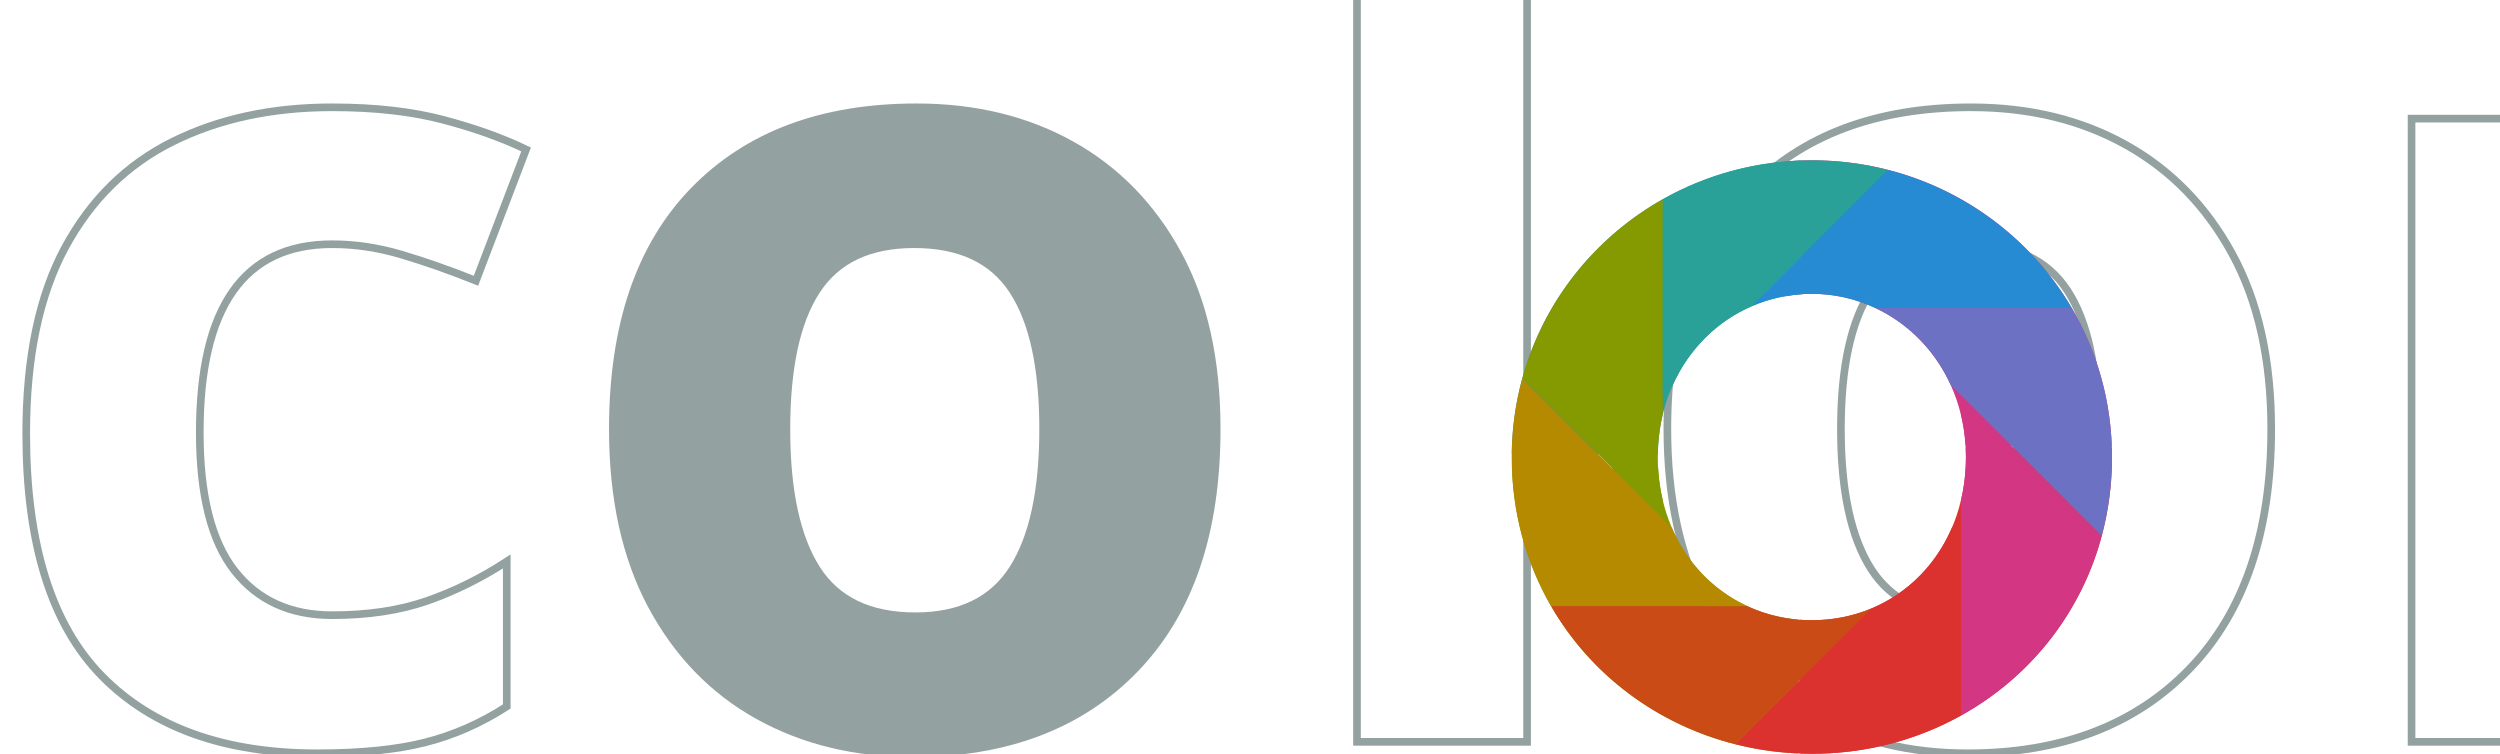
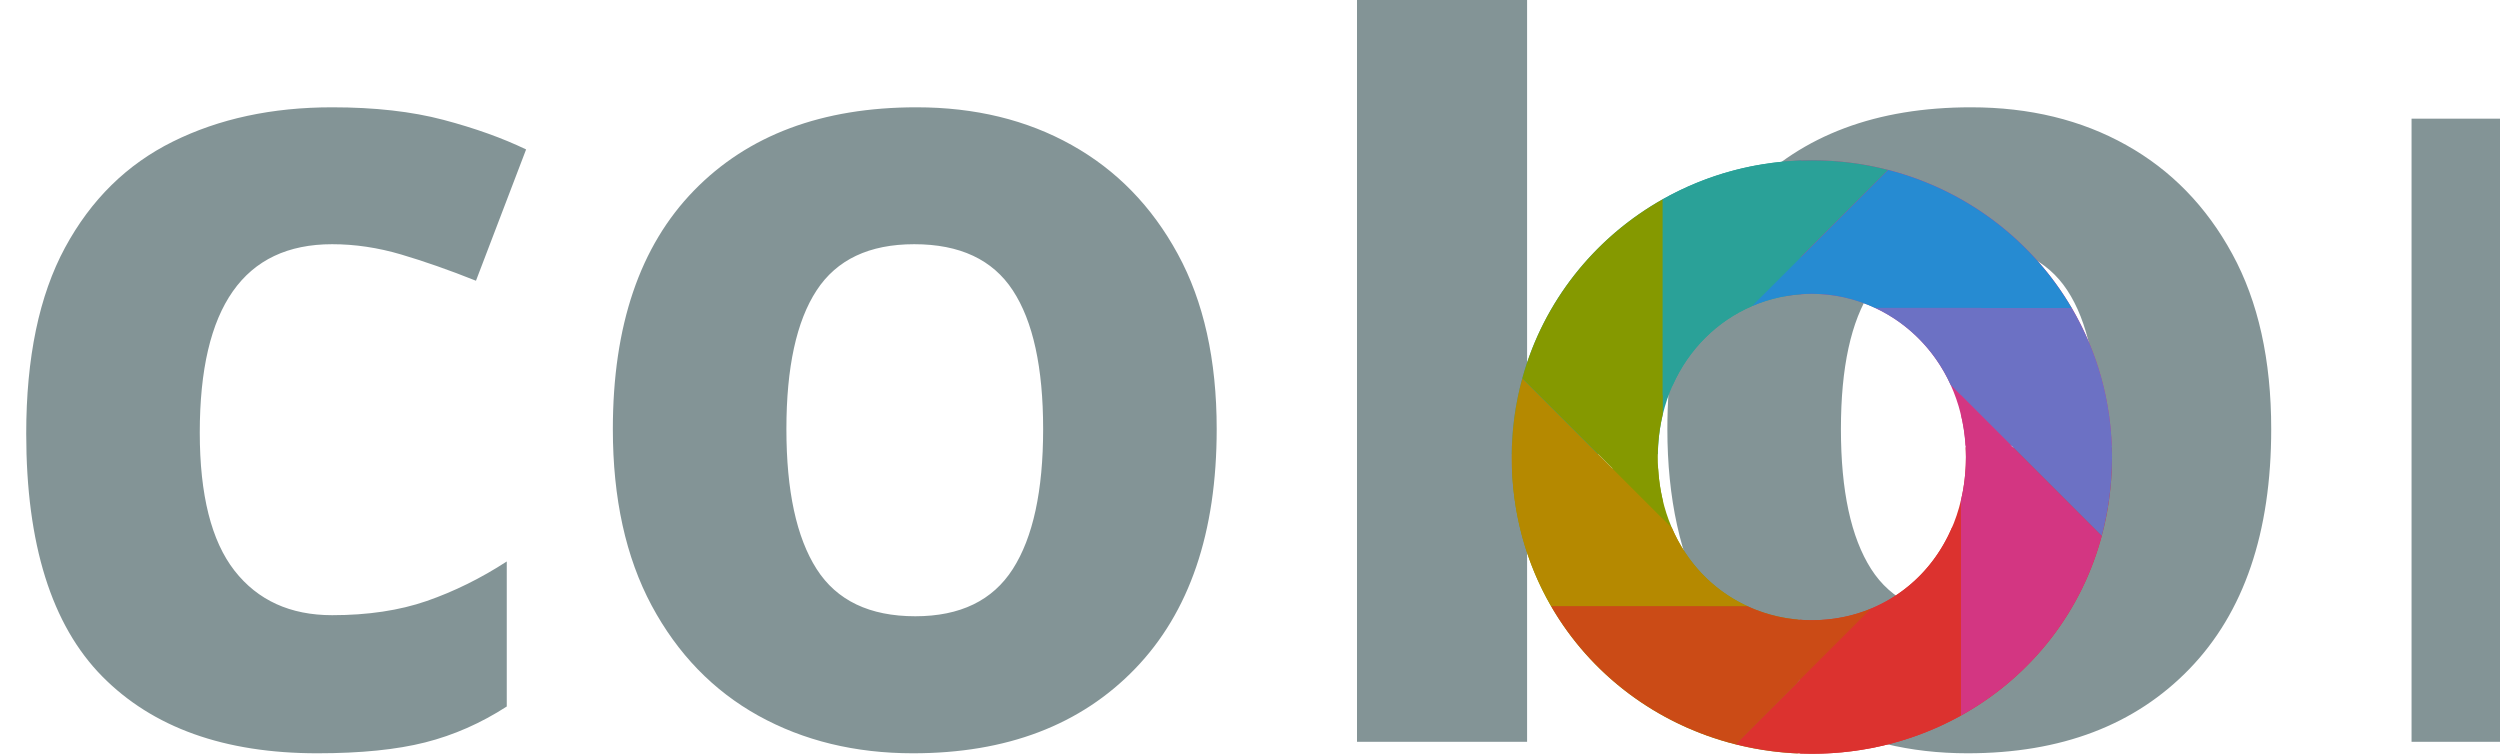
<svg xmlns="http://www.w3.org/2000/svg" width="92.361mm" height="27.847mm" viewBox="0 0 327.264 98.671" id="svg2" version="1.1">
  <defs id="defs4">
    <pattern id="Checkerboard" patternTransform="translate(0,0) scale(10,10)" height="2" width="2" patternUnits="userSpaceOnUse">
      <rect id="rect4948" height="1" width="1" y="0" x="0" style="fill:black;stroke:none" />
      <rect id="rect4950" height="1" width="1" y="1" x="1" style="fill:black;stroke:none" />
    </pattern>
  </defs>
  <g id="layer1" transform="translate(-41.96219,-85.48996)">
    <flowRoot xml:space="preserve" id="flowRoot3342" style="font-style:normal;font-variant:normal;font-weight:normal;font-stretch:normal;font-size:40px;line-height:125%;font-family:Sansation;-inkscape-font-specification:Sansation;letter-spacing:0px;word-spacing:0px;fill:#000000;fill-opacity:1;stroke:none;stroke-width:1px;stroke-linecap:butt;stroke-linejoin:miter;stroke-opacity:1">
      <flowRegion id="flowRegion3344">
        <rect id="rect3346" width="1129.351" height="949.543" x="-141.421" y="15.946" style="font-style:normal;font-variant:normal;font-weight:normal;font-stretch:normal;font-family:Sansation;-inkscape-font-specification:Sansation" />
      </flowRegion>
      <flowPara id="flowPara3348" />
    </flowRoot>
    <g id="g4472" transform="translate(69.29646,15.55635)">
      <text id="text3363" y="167.043" x="-30.621" style="font-style:normal;font-variant:normal;font-weight:normal;font-stretch:normal;font-size:149.399px;line-height:125%;font-family:Sansation;-inkscape-font-specification:Sansation;letter-spacing:0px;word-spacing:0px;opacity:1;fill:#839496;fill-opacity:1;stroke:url(#Checkerboard);stroke-width:1;stroke-linecap:butt;stroke-linejoin:miter;stroke-opacity:1;stroke-miterlimit:4;stroke-dasharray:none;stroke-dashoffset:0" xml:space="preserve">
-         <tspan style="font-style:normal;font-variant:normal;font-weight:900;font-stretch:normal;font-family:and;-inkscape-font-specification:'and Heavy';fill:none;fill-opacity:1;stroke:#93a1a1;stroke-width:1;stroke-miterlimit:4;stroke-dasharray:none;stroke-dashoffset:0" y="167.043" x="-30.621" id="tspan3365">c<tspan style="stroke:#93a1a1;fill:#93a1a1;stroke-width:1;stroke-miterlimit:4;stroke-dasharray:none;stroke-dashoffset:0" id="tspan4169">o</tspan>lor</tspan>
+         <tspan style="font-style:normal;font-variant:normal;font-weight:900;font-stretch:normal;font-family:and;-inkscape-font-specification:'and Heavy';fill:#839496;fill-opacity:1;stroke:none;stroke-width:1;stroke-miterlimit:4;stroke-dasharray:none;stroke-dashoffset:0" y="167.043" x="-30.621" id="tspan3365">color</tspan>
      </text>
      <g transform="translate(-80.90717,-235.8358)" id="g4452">
        <path style="font-style:normal;font-variant:normal;font-weight:900;font-stretch:normal;font-size:medium;line-height:125%;font-family:and;-inkscape-font-specification:'and Heavy';letter-spacing:0px;word-spacing:0px;fill:#d33682;fill-opacity:1;stroke:none;stroke-width:1px;stroke-linecap:butt;stroke-linejoin:miter;stroke-opacity:1" d="m 290.756,326.754 c -1.182,0 -2.35,0.058 -3.506,0.158 l 0,17.643 c 1.141,-0.203 2.31,-0.322 3.506,-0.322 10.465,0 19.41,8.256 20.117,19.879 l 19.137,0 c -0.786,-20.956 -18.09,-37.357 -39.254,-37.357 z" id="path4354" />
        <path style="font-style:normal;font-variant:normal;font-weight:900;font-stretch:normal;font-size:medium;line-height:125%;font-family:and;-inkscape-font-specification:'and Heavy';letter-spacing:0px;word-spacing:0px;fill:#dc322f;fill-opacity:1;stroke:none;stroke-width:1px;stroke-linecap:butt;stroke-linejoin:miter;stroke-opacity:1" d="m 310.889,364.339 c 0.021,0.415 0.035,0.834 0.035,1.258 0,12.55 -8.965,21.365 -20.17,21.365 -0.522,0 -1.036,-0.025 -1.547,-0.062 l 0,17.504 c 0.514,0.019 1.028,0.037 1.547,0.037 21.514,0 39.293,-16.583 39.293,-38.844 0,-0.422 -0.018,-0.839 -0.031,-1.258 l -19.127,0 z" id="path4356" />
        <path style="font-style:normal;font-variant:normal;font-weight:900;font-stretch:normal;font-size:medium;line-height:125%;font-family:and;-inkscape-font-specification:'and Heavy';letter-spacing:0px;word-spacing:0px;fill:#859900;fill-opacity:1;stroke:none;stroke-width:1px;stroke-linecap:butt;stroke-linejoin:miter;stroke-opacity:1" d="m 251.5,367.089 c 0.753,20.867 17.206,36.404 37.395,37.307 l 0,-17.523 c -9.88,-0.879 -17.621,-8.72 -18.262,-19.783 l -19.133,0 z" id="path4358" />
        <path id="path4327" d="m 289.352,326.786 c -20.888,0.72 -37.677,17.417 -37.879,38.43 l 19.121,0 c 0.178,-11.675 8.458,-20.213 18.758,-20.928 l 0,-17.502 z" style="font-style:normal;font-variant:normal;font-weight:900;font-stretch:normal;font-size:medium;line-height:125%;font-family:and;-inkscape-font-specification:'and Heavy';letter-spacing:0px;word-spacing:0px;fill:#2aa198;fill-opacity:1;stroke:none;stroke-width:1px;stroke-linecap:butt;stroke-linejoin:miter;stroke-opacity:1" />
        <path style="fill:#6c71c4;fill-opacity:1;fill-rule:evenodd;stroke:none;stroke-width:0.549px;stroke-linecap:butt;stroke-linejoin:miter;stroke-opacity:1" d="m 299.012,346.075 c 4.301,2 7.85,5.525 9.922,10.09 l 19.762,19.768 c 0.876,-3.266 1.352,-6.724 1.352,-10.336 0,-7.15 -1.929,-13.805 -5.281,-19.521 l -25.754,0 z" id="path4192" />
        <path style="fill:#d33682;fill-opacity:1;fill-rule:evenodd;stroke:none;stroke-width:0.549px;stroke-linecap:butt;stroke-linejoin:miter;stroke-opacity:1" d="m 310.27,357.527 0,2.516 c 0.426,1.753 0.654,3.611 0.654,5.555 0,1.998 -0.229,3.901 -0.656,5.689 l -0.006,28.152 c 8.92,-4.948 15.679,-13.253 18.43,-23.49 l -18.422,-18.422 z" id="path4243" />
        <path style="fill:#dc322f;fill-opacity:1;fill-rule:evenodd;stroke:none;stroke-width:0.549px;stroke-linecap:butt;stroke-linejoin:miter;stroke-opacity:1" d="m 310.248,373.691 -1.162,1.162 c -2.11,4.922 -5.895,8.646 -10.596,10.592 l -17.758,17.752 c 3.206,0.811 6.565,1.244 10.021,1.244 7.069,0 13.73,-1.8 19.494,-4.994 l 0,-25.756 z" id="path4245" />
        <path style="fill:#cb4b16;fill-opacity:1;fill-rule:evenodd;stroke:none;stroke-width:0.549px;stroke-linecap:butt;stroke-linejoin:miter;stroke-opacity:1" d="m 256.615,385.107 c 5.181,8.968 13.856,15.496 24.125,18.092 l 17.76,-17.758 c -2.381,0.987 -4.996,1.52 -7.746,1.52 -3.028,0 -5.881,-0.661 -8.449,-1.848 l -25.689,-0.006 z" id="path4249" />
        <path style="fill:#b58900;fill-opacity:1;fill-rule:evenodd;stroke:none;stroke-width:0.549px;stroke-linecap:butt;stroke-linejoin:miter;stroke-opacity:1" d="m 252.854,355.286 c -0.901,3.278 -1.391,6.731 -1.391,10.311 0,7.228 1.883,13.85 5.15,19.508 l 25.676,0 c -4.354,-2.017 -7.86,-5.582 -9.859,-10.236 l -19.576,-19.582 z" id="path4253" />
        <path style="fill:#859900;fill-opacity:1;fill-rule:evenodd;stroke:none;stroke-width:0.549px;stroke-linecap:butt;stroke-linejoin:miter;stroke-opacity:1" d="m 271.246,331.849 c -8.904,5.017 -15.624,13.377 -18.391,23.434 l 18.385,18.385 0,-2.389 c -0.426,-1.786 -0.654,-3.686 -0.654,-5.682 0,-1.959 0.229,-3.832 0.656,-5.598 l 0.004,-28.15 z" id="path4257" />
        <path style="fill:#2aa198;fill-opacity:1;fill-rule:evenodd;stroke:none;stroke-width:0.549px;stroke-linecap:butt;stroke-linejoin:miter;stroke-opacity:1" d="m 290.754,326.753 c -7.103,0 -13.765,1.857 -19.521,5.104 l 0,25.646 1.301,-1.299 c 2.119,-4.746 5.82,-8.389 10.354,-10.352 l 17.85,-17.842 c -3.189,-0.819 -6.534,-1.258 -9.982,-1.258 z" id="path4261" />
        <path style="fill:#268bd2;fill-opacity:1;fill-rule:evenodd;stroke:none;stroke-width:0.549px;stroke-linecap:butt;stroke-linejoin:miter;stroke-opacity:1" d="m 300.748,328.015 -17.816,17.816 c 2.411,-1.036 5.055,-1.598 7.822,-1.598 2.928,0 5.728,0.663 8.271,1.848 l 25.746,0.006 c -5.185,-8.849 -13.791,-15.44 -24.023,-18.072 z" id="path4265" />
      </g>
    </g>
  </g>
</svg>
